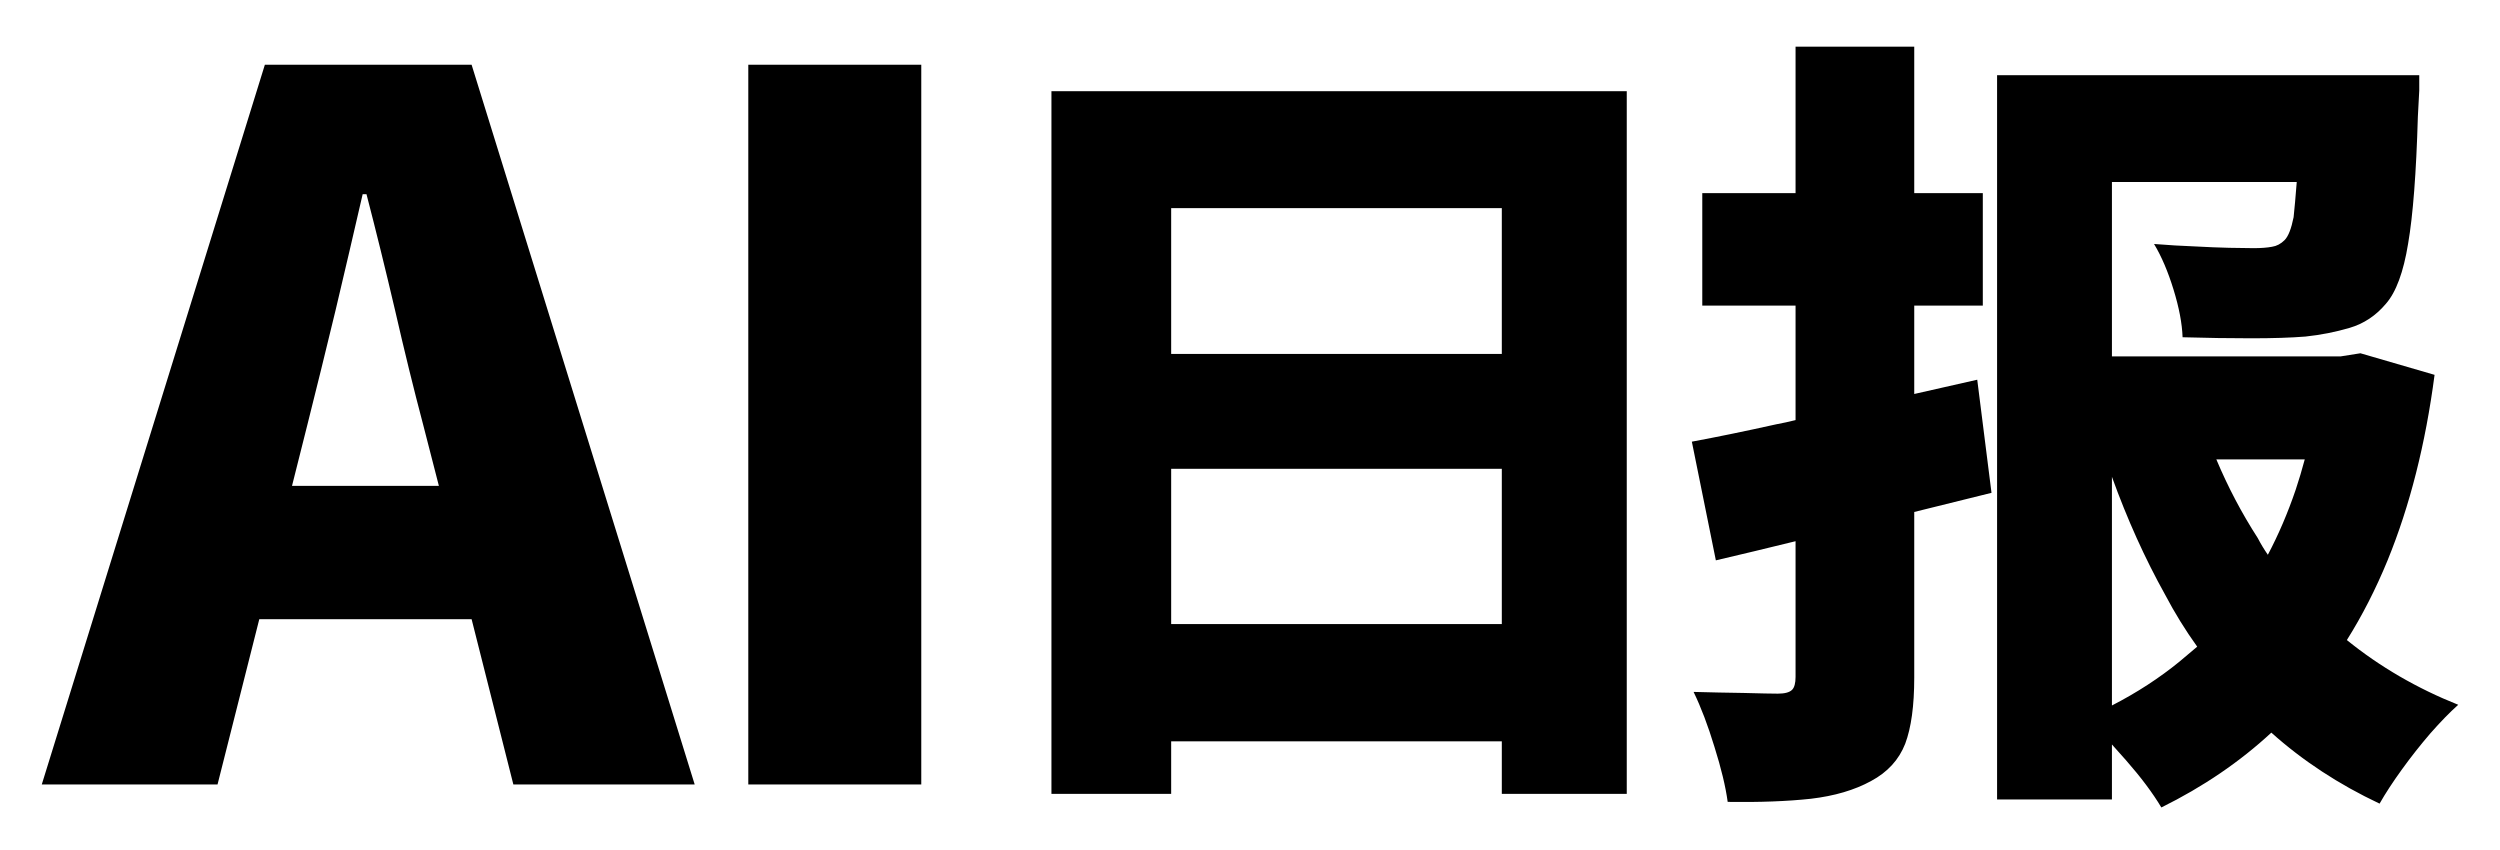
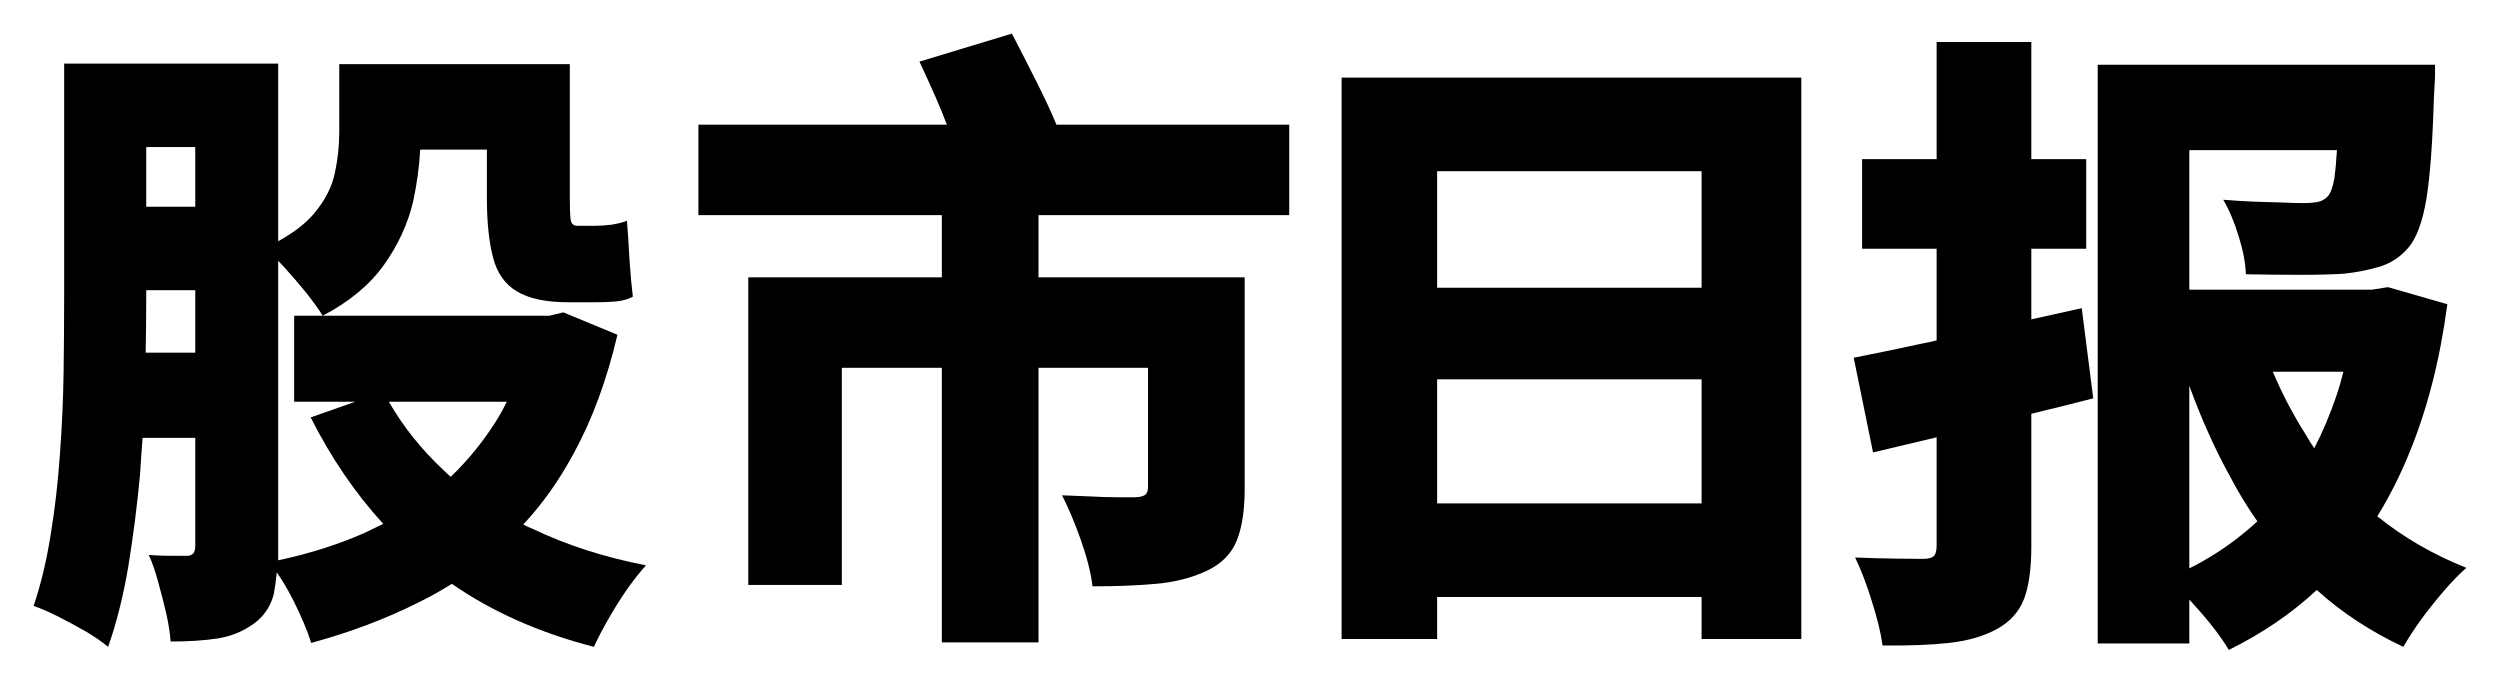
- <svg xmlns="http://www.w3.org/2000/svg" viewBox="0 -122.0 718.3 244.0">
-   <path id="accent" d="M62.5 103.4L12 103.4L76.1-103.4L135.5-103.4L199.6 103.4L147.5 103.4L135.5 55.9L74.5 55.9L62.5 103.4ZM83.9 17.6L126.1 17.6L121.6 0.1Q117.5-15.4 113.5-32.9Q109.4-50.4 105.3-66.2L105.3-66.2L104.2-66.2Q100.5-50.1 96.4-32.8Q92.2-15.4 88.3 0.1L88.3 0.1L83.9 17.6Z M264.7 103.4L215.0 103.4L215.0-103.4L264.7-103.4L264.7 103.4Z" />
-   <path id="ink" d="M302.1 106.1L302.1-95.8L467.4-95.8L467.4 106.1L431.5 106.1L431.5 91.0L336.5 91.0L336.5 106.1L302.1 106.1ZM336.5 57.3L431.5 57.3L431.5 12.7L336.5 12.7L336.5 57.3ZM336.5-20.3L431.5-20.3L431.5-62.2L336.5-62.2L336.5-20.3Z M573.8 107.7L573.8-100.4L695.1-100.4L695.1-96.0Q694.9-91.5 694.7-88.5L694.7-88.5Q694.0-64.2 691.9-52.0Q689.9-39.7 685.5-34.7Q681.2-29.6 675.1-27.8Q669.0-26.0 662.4-25.3L662.4-25.3Q656.2-24.8 646.8-24.8Q637.4-24.8 627.1-25.1L627.1-25.1Q626.9-31.0 624.5-38.8Q622.1-46.6 618.9-51.9L618.9-51.9Q625.1-51.4 630.6-51.2Q636.1-50.9 640.5-50.8Q645.0-50.7 647.5-50.7L647.5-50.7Q650.7-50.7 652.8-51.1Q654.8-51.4 656.4-53.0Q658.0-54.6 659.0-59.6L659.0-59.6Q659.4-63.3 659.9-69.7L659.9-69.7L606.8-69.7L606.8-19.6L672.5-19.6L678.2-20.5L699.5-14.3Q695.6 15.5 686.0 39.0L686.0 39.0Q680.9 51.4 674.3 61.9L674.3 61.9Q688.5 73.4 706.3 80.5L706.3 80.5Q702.7 83.7 698.3 88.7Q694.0 93.7 690.1 99.1Q686.2 104.5 683.7 108.9L683.7 108.9Q666.1 100.6 652.6 88.5L652.6 88.5Q639.0 101.1 621.0 110L621.0 110Q617.3 103.8 610.9 96.5L610.9 96.5Q608.8 94.2 606.8 91.9L606.8 91.9L606.8 107.7L573.8 107.7ZM493.0 39.0L486.1 4.9Q496.9 2.9 510.4-0.1L510.4-0.1Q513.1-0.6 515.9-1.3L515.9-1.3L515.9-34.2L489.1-34.2L489.1-66.5L515.9-66.5L515.9-108.6L550.0-108.6L550.0-66.5L569.7-66.5L569.7-34.2L550.0-34.2L550.0-8.8Q559.1-10.9 568.1-12.9L568.1-12.9L572.2 19.6Q561.2 22.3 550.0 25.1L550.0 25.1L550.0 72.7Q550.0 84.8 547.4 91.7Q544.7 98.6 537.6 102.4Q530.5 106.3 520.3 107.5Q510.2 108.6 496.4 108.4L496.4 108.4Q495.5 101.8 492.6 92.6Q489.8 83.4 486.6 76.8L486.6 76.8Q493.7 77.0 501.0 77.1Q508.3 77.3 510.8 77.3L510.8 77.3Q513.8 77.3 514.9 76.2Q515.9 75.2 515.9 72.5L515.9 72.5L515.9 33.5Q503.7 36.5 493.0 39.0L493.0 39.0ZM631.3 63.8L631.3 63.8Q626.2 56.7 622.1 48.9L622.1 48.9Q613.4 33.3 606.8 15.0L606.8 15.0L606.8 80.7Q617.5 75.2 626.2 68.1L626.2 68.1Q628.7 66.0 631.3 63.8ZM662.2 10.0L636.8 10.0Q641.8 21.9 648.7 32.6L648.7 32.6Q650.0 35.1 651.6 37.4L651.6 37.4Q656.2 28.7 659.6 18.7L659.6 18.7Q661.0 14.5 662.2 10.0L662.2 10.0Z" />
+ <svg xmlns="http://www.w3.org/2000/svg" viewBox="0 -122.0 892.4 244.0">
+   <path id="accent" d="M22.9-15.9L22.9-99.3L99.3-99.3L99.3-35.9Q107.7-40.5 112.2-45.9L112.2-45.9Q117.9-52.7 119.5-60.1Q121.1-67.5 121.1-74.8L121.1-74.8L121.1-99.1L203.4-99.1L203.4-50.9Q203.4-45.9 203.7-43.6Q204.0-41.4 206.1-41.4L206.1-41.4L212.5-41.4Q215.0-41.4 218.3-41.8Q221.5-42.3 223.8-43.2L223.8-43.2Q224.3-37.0 224.7-29.4Q225.2-21.8 225.9-16.1L225.9-16.1Q223.6-14.8 220.0-14.4Q216.3-14.1 212.7-14.1L212.7-14.1L202.9-14.1Q190.9-14.1 184.5-18.0Q178.1-21.8 176.0-30.1Q173.8-38.4 173.8-51.4L173.8-51.4L173.8-68.6L150.0-68.6Q149.5-59.5 147.5-50.2L147.5-50.2Q144.7-38.2 137.1-27.5Q129.5-16.8 115.2-9.3L115.2-9.3Q113.1-12.7 109.3-17.5Q105.4-22.3 101.3-26.8L101.3-26.8Q100.2-28.0 99.3-28.9L99.3-28.9L99.3 73.6Q99.3 75.9 99.3 78.0L99.3 78.0Q115.9 74.5 130.2 68.2L130.2 68.2Q133.6 66.6 136.8 65L136.8 65Q121.8 48.6 110.9 27.0L110.9 27.0L126.8 21.4L105.0 21.4L105.0-9.3L196.1-9.3L201.1-10.5L220.4-2.5Q214.7 21.8 204.7 40L204.7 40Q197.0 54.3 186.8 65.2L186.8 65.2Q188.4 66.1 190.2 66.8L190.2 66.8Q208.4 75.5 230.6 79.8L230.6 79.8Q227.5 83.2 223.8 88.4Q220.2 93.6 217.1 99.1Q214.0 104.5 212.0 108.9L212.0 108.9Q182.9 101.4 161.3 86.4L161.3 86.4Q155.6 90.0 149.5 93.0L149.5 93.0Q132 101.8 111.1 107.5L111.1 107.5Q109.0 100.9 104.7 92.3L104.7 92.3Q101.8 86.6 98.8 82.3L98.8 82.3Q98.4 86.6 97.7 90.2L97.7 90.2Q95.9 97.0 90.2 100.9L90.2 100.9Q84.7 104.8 77.7 105.9Q70.6 107.0 60.9 107.0L60.9 107.0Q60.6 102.7 59.4 97.2Q58.1 91.6 56.5 85.9Q55.0 80.2 53.1 76.1L53.1 76.1Q57.0 76.4 61.1 76.4L61.1 76.4L66.8 76.4Q69.7 76.4 69.7 73.0L69.7 73.0L69.7 34.3L50.9 34.3Q50.4 40.7 50.0 47.3L50.0 47.3Q48.4 64.3 45.8 80.2Q43.1 96.1 38.6 108.9L38.6 108.9Q35.6 106.4 30.8 103.5Q25.9 100.7 20.8 98.1Q15.6 95.5 12 94.3L12 94.3Q15.9 82.7 18.1 68.8Q20.4 54.8 21.4 40Q22.5 25.2 22.7 10.9Q22.9-3.4 22.9-15.9L22.9-15.9ZM160.9 48.2L160.9 48.2Q170.6 38.9 177.9 27.0L177.9 27.0Q179.5 24.3 180.9 21.4L180.9 21.4L138.8 21.4Q146.5 34.8 158.4 45.9L158.4 45.9Q159.5 47.0 160.9 48.2ZM69.7-18.4L52.2-18.4L52.2-16.1Q52.2-6.8 52.0 3.9L52.0 3.9L69.7 3.9L69.7-18.4ZM69.7-69.5L52.2-69.5L52.2-48.2L69.7-48.2L69.7-69.5Z M249.3-45.2L249.3-77.5L338.0-77.5Q336.2-82.3 333.9-87.5L333.9-87.5Q330.9-94.3 328.2-100L328.2-100L361.2-110Q365.5-101.8 370.5-91.8L370.5-91.8Q374.6-83.6 377.1-77.5L377.1-77.5L460.2-77.5L460.2-45.2L370.7-45.2L370.7-23.0L444.3-23.0L444.3 52.5Q444.3 63.9 441.5 70.9Q438.7 78.0 430.7 81.8L430.7 81.8Q422.7 85.5 412.7 86.4Q402.7 87.3 390.0 87.3L390.0 87.3Q389.1 80 385.8 70.7Q382.5 61.4 379.1 54.8L379.1 54.8Q383.7 55.0 389.0 55.2Q394.3 55.5 398.9 55.5L398.9 55.5L404.8 55.5Q407.5 55.5 408.7 54.7Q409.8 53.9 409.8 51.8L409.8 51.8L409.8 9.3L370.7 9.3L370.7 107.3L336.2 107.3L336.2 9.3L300.5 9.3L300.5 86.8L267.1 86.8L267.1-23.0L336.2-23.0L336.2-45.2L249.3-45.2Z" />
+   <path id="ink" d="M478.9 106.1L478.9-94.3L643.0-94.3L643.0 106.1L607.4 106.1L607.4 91.1L513.0 91.1L513.0 106.1L478.9 106.1ZM513.0 57.7L607.4 57.7L607.4 13.4L513.0 13.4L513.0 57.7ZM513.0-19.3L607.4-19.3L607.4-60.9L513.0-60.9L513.0-19.3Z M748.8 107.7L748.8-98.9L869.2-98.9L869.2-94.5Q869.0-90 868.8-87.0L868.8-87.0Q868.1-63.0 866.1-50.8Q864.0-38.6 859.7-33.6Q855.4-28.6 849.4-26.8Q843.3-25 836.7-24.3L836.7-24.3Q830.6-23.9 821.3-23.9Q812.0-23.9 801.7-24.1L801.7-24.1Q801.5-30 799.1-37.7Q796.7-45.5 793.6-50.7L793.6-50.7Q799.7-50.2 805.1-50Q810.6-49.8 815.0-49.7Q819.5-49.5 822.0-49.5L822.0-49.5Q825.1-49.5 827.2-49.9Q829.2-50.2 830.8-51.8Q832.4-53.4 833.3-58.4L833.3-58.4Q833.8-62.0 834.2-68.4L834.2-68.4L781.5-68.4L781.5-18.6L846.7-18.6L852.4-19.5L873.6-13.4Q869.7 16.1 860.1 39.5L860.1 39.5Q855.1 51.8 848.6 62.3L848.6 62.3Q862.6 73.6 880.4 80.7L880.4 80.7Q876.7 83.9 872.4 88.9Q868.1 93.9 864.2 99.2Q860.4 104.5 857.9 108.9L857.9 108.9Q840.4 100.7 827.0 88.6L827.0 88.6Q813.6 101.1 795.6 110.0L795.6 110.0Q792.0 103.9 785.6 96.6L785.6 96.6Q783.6 94.3 781.5 92.0L781.5 92.0L781.5 107.7L748.8 107.7ZM668.6 39.5L661.7 5.7Q672.4 3.6 685.8 0.7L685.8 0.7Q688.6 0.2 691.3-0.5L691.3-0.5L691.3-33.2L664.7-33.2L664.7-65.2L691.3-65.2L691.3-107.0L725.1-107.0L725.1-65.2L744.7-65.2L744.7-33.2L725.1-33.2L725.1-8.0Q734.2-10 743.1-12.0L743.1-12.0L747.2 20.2Q736.3 23.0 725.1 25.7L725.1 25.7L725.1 73.0Q725.1 85.0 722.5 91.8Q719.9 98.6 712.9 102.5Q705.8 106.4 695.7 107.5Q685.6 108.6 672.0 108.4L672.0 108.4Q671.1 101.8 668.2 92.7Q665.4 83.6 662.2 77.0L662.2 77.0Q669.2 77.3 676.5 77.4Q683.8 77.5 686.3 77.5L686.3 77.5Q689.2 77.5 690.3 76.5Q691.3 75.5 691.3 72.7L691.3 72.7L691.3 34.1Q679.2 37.0 668.6 39.5L668.6 39.5ZM805.8 64.1L805.8 64.1Q800.8 57.0 796.7 49.3L796.7 49.3Q788.1 33.9 781.5 15.7L781.5 15.7L781.5 80.9Q792.2 75.5 800.8 68.4L800.8 68.4Q803.3 66.4 805.8 64.1ZM836.5 10.7L811.3 10.7Q816.3 22.5 823.1 33.2L823.1 33.2Q824.5 35.7 826.1 38.0L826.1 38.0Q830.6 29.3 834.0 19.3L834.0 19.3Q835.4 15.2 836.5 10.7L836.5 10.7Z" />
</svg>
